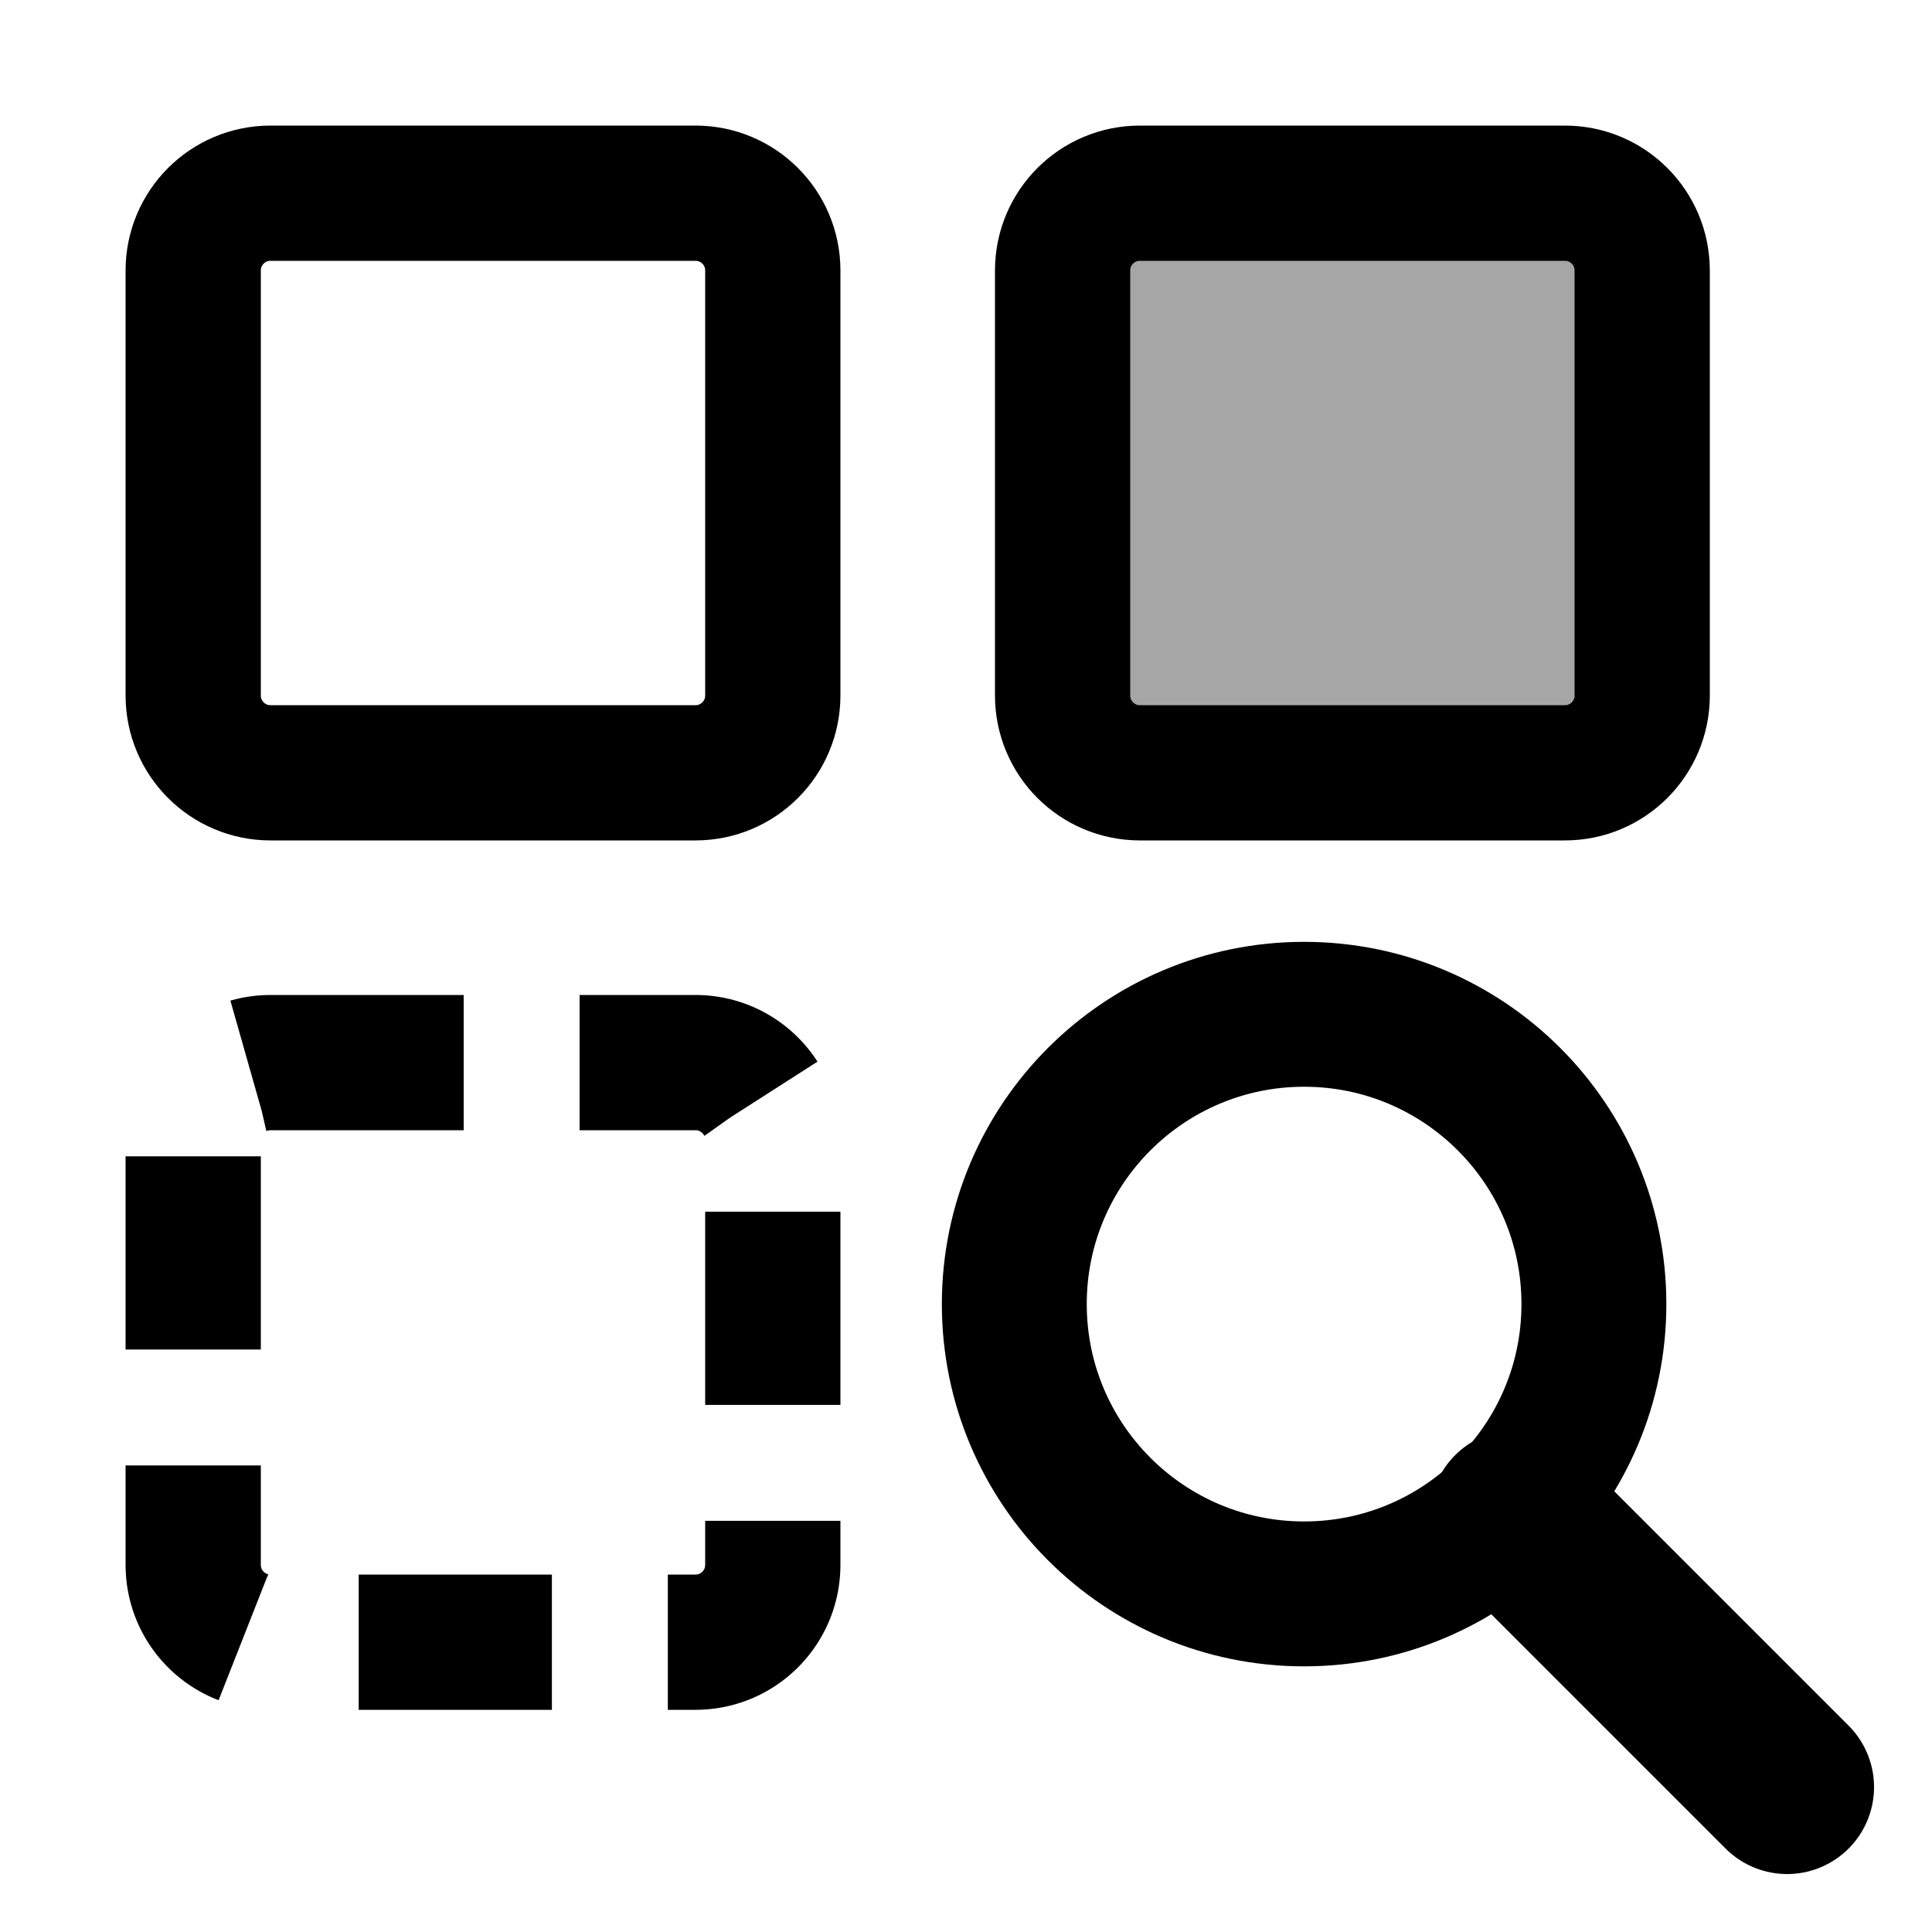
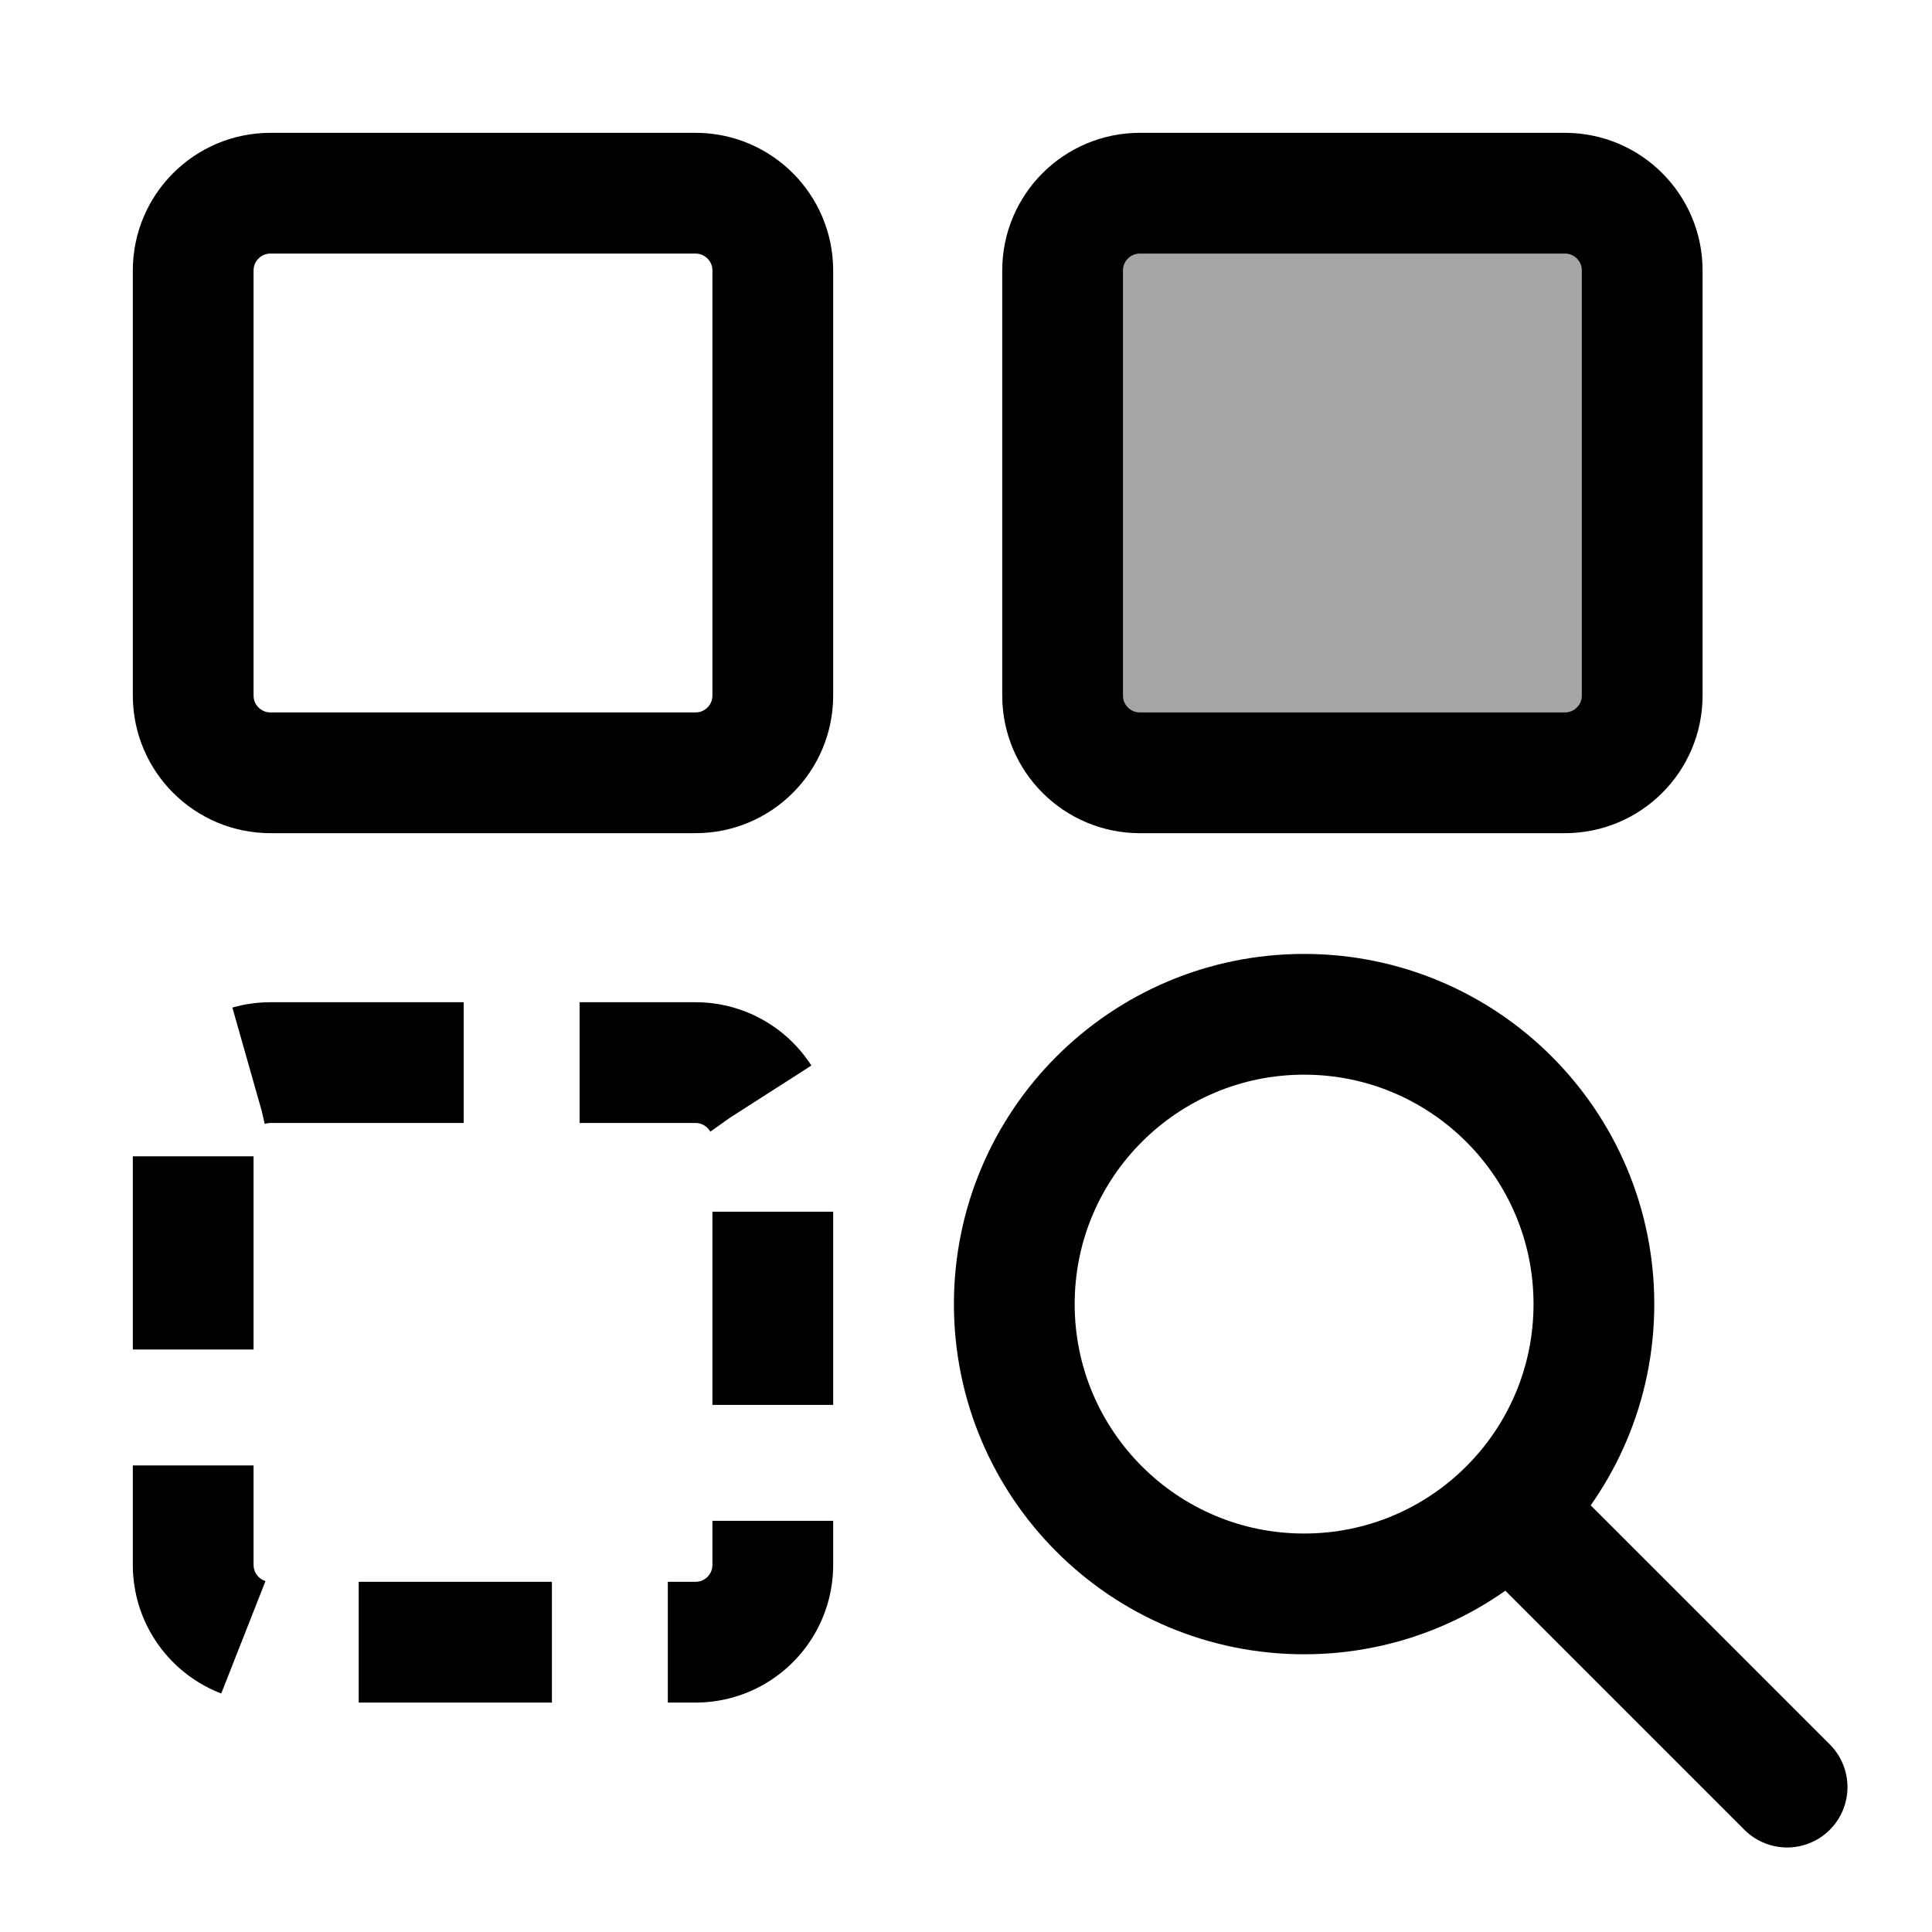
<svg xmlns="http://www.w3.org/2000/svg" viewBox="0 0 20 20">
-   <rect x="2" y="2" width="6" height="6" rx="0.8" fill="none" stroke="currentColor" stroke-width="1.4" />
-   <rect x="2" y="11" width="6" height="6" rx="0.8" fill="none" stroke="currentColor" stroke-width="1.4" stroke-dasharray="2 1.2" />
-   <rect x="11" y="2" width="6" height="6" rx="0.8" fill="currentColor" fill-opacity="0.35" stroke="currentColor" stroke-width="1.4" />
-   <circle cx="13.5" cy="13.5" r="3" fill="none" stroke="currentColor" stroke-width="1.5" />
-   <line x1="15.7" y1="15.7" x2="18.5" y2="18.5" stroke="currentColor" stroke-width="1.8" stroke-linecap="round" />
+   <rect x="2" y="2" width="6" height="6" rx="0.8" fill="none" stroke="currentColor" stroke-width="1.25" />
+   <rect x="2" y="11" width="6" height="6" rx="0.8" fill="none" stroke="currentColor" stroke-width="1.25" stroke-dasharray="2 1.2" />
+   <rect x="11" y="2" width="6" height="6" rx="0.8" fill="currentColor" fill-opacity="0.35" stroke="currentColor" stroke-width="1.25" />
+   <circle cx="13.5" cy="13.5" r="3" fill="none" stroke="currentColor" stroke-width="1.25" />
+   <line x1="15.7" y1="15.7" x2="18.5" y2="18.5" stroke="currentColor" stroke-width="1.25" stroke-linecap="round" />
</svg>
